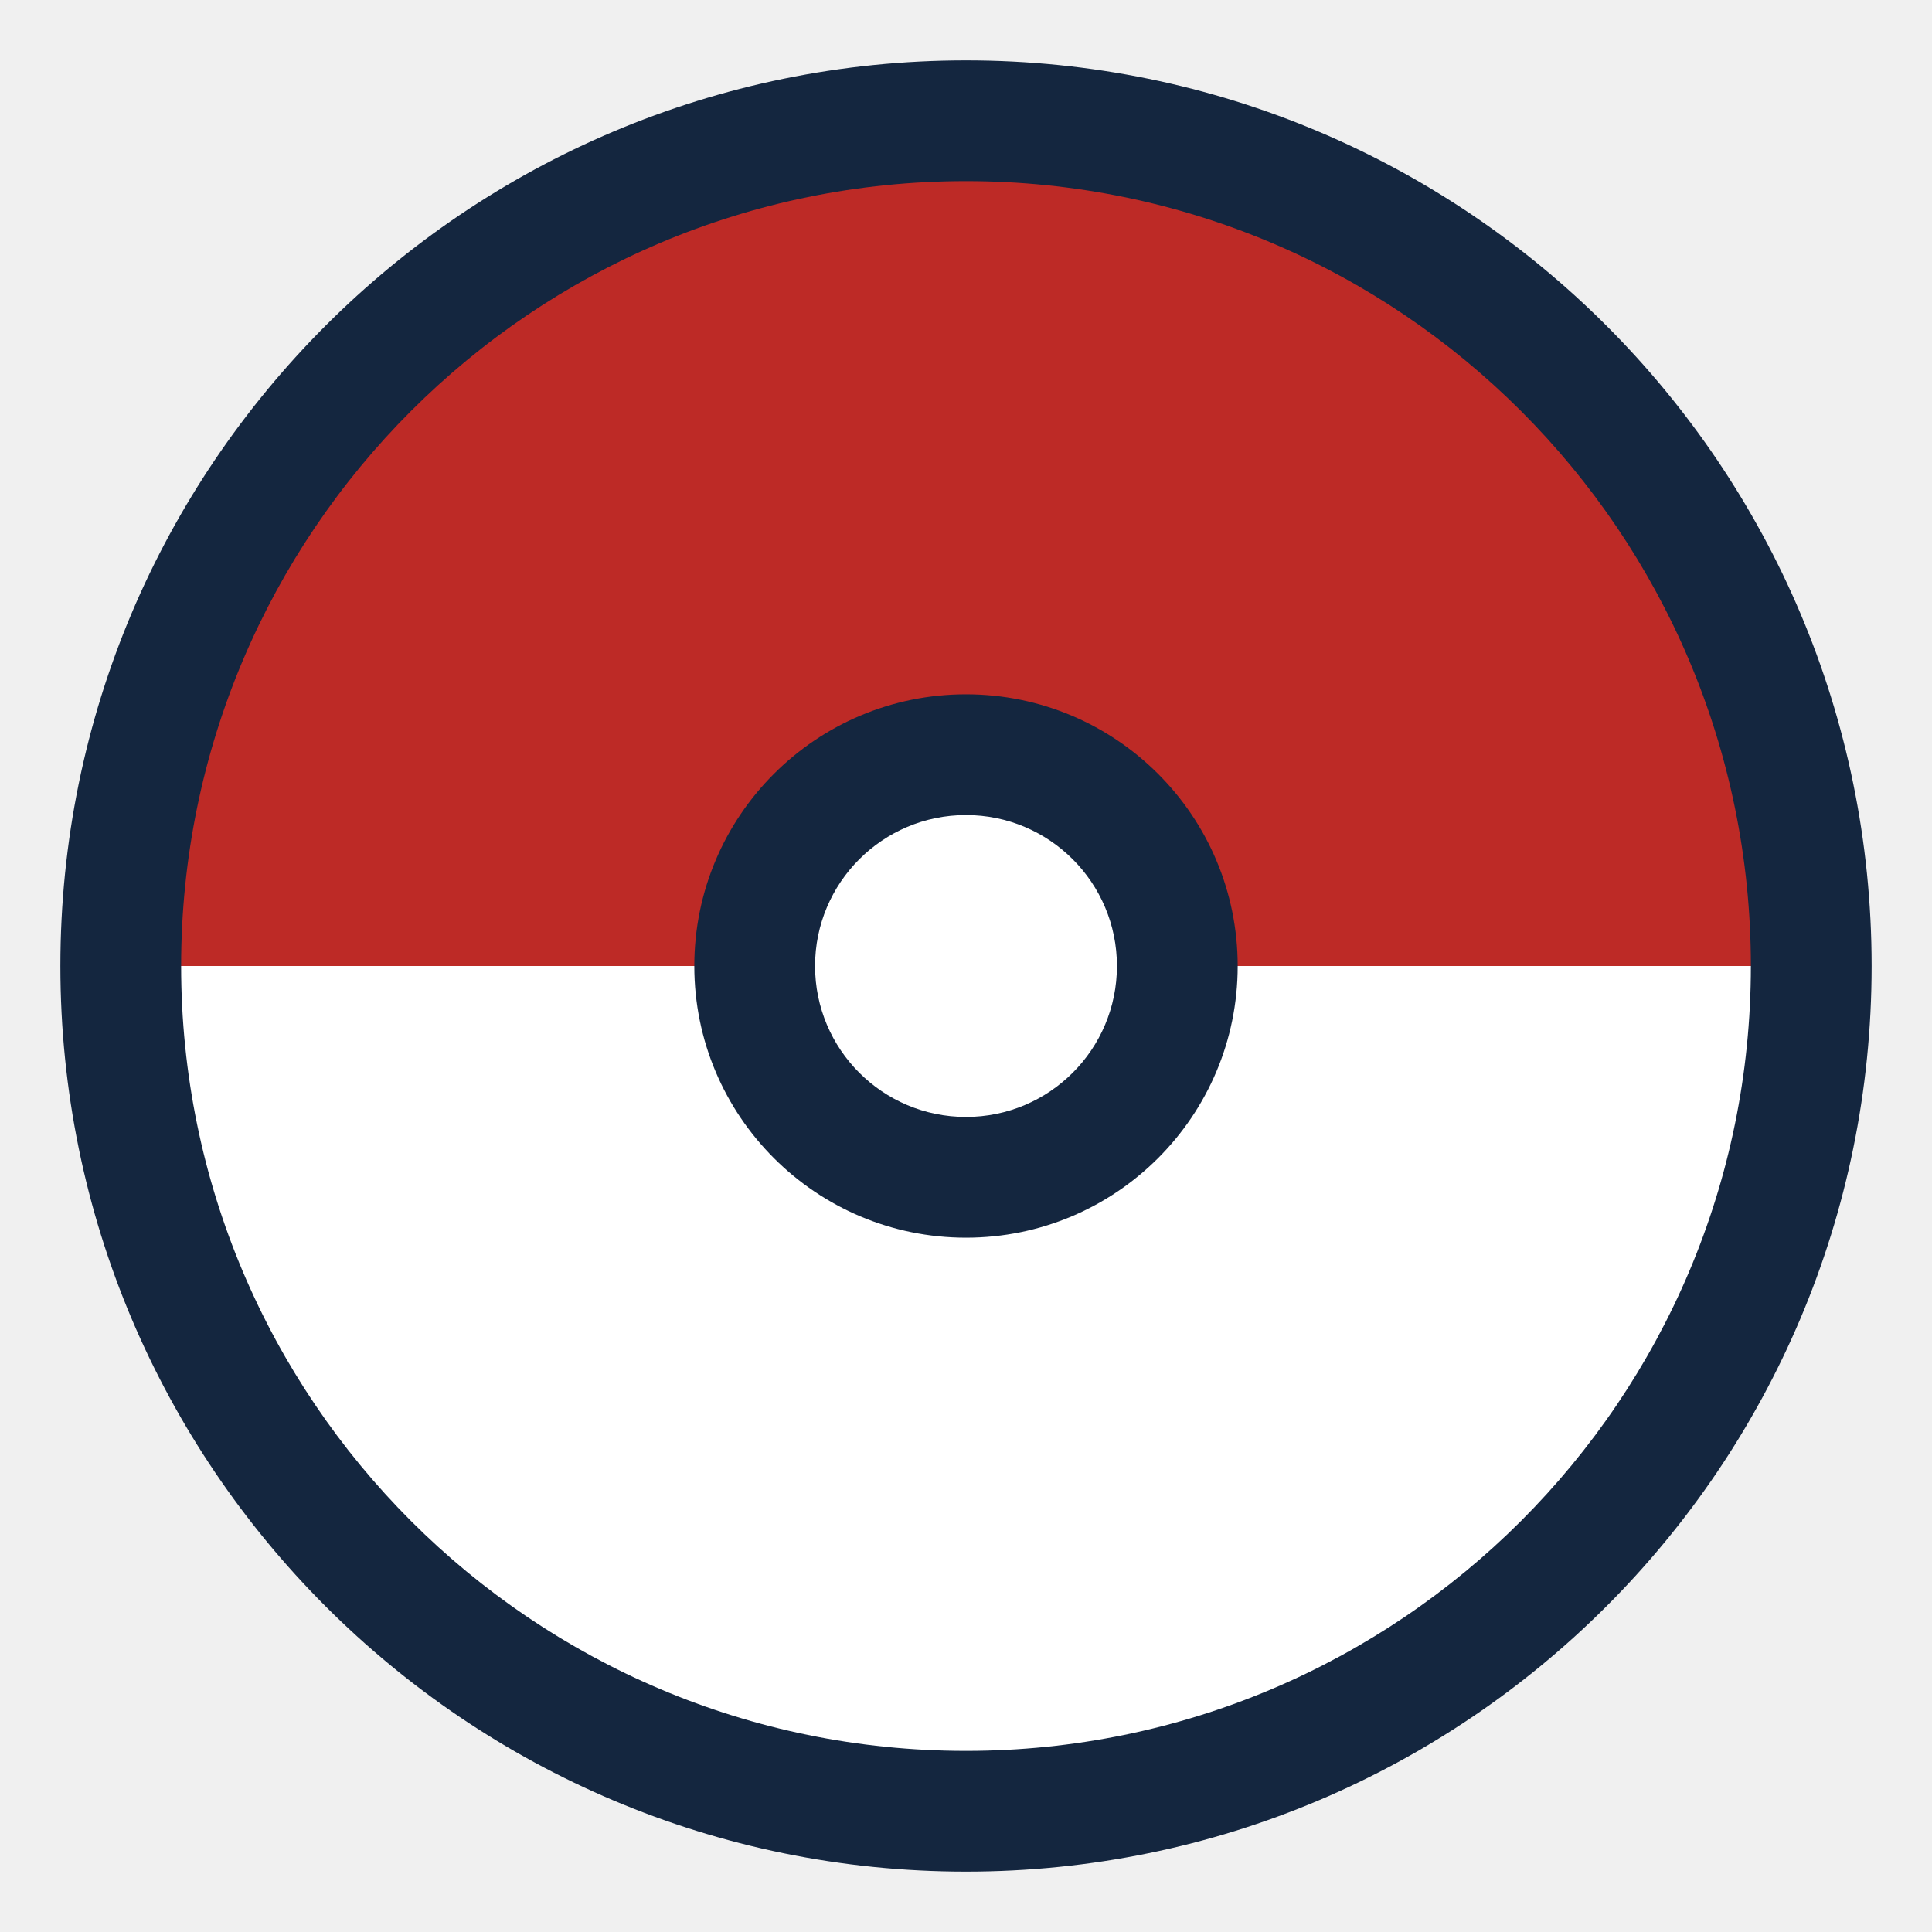
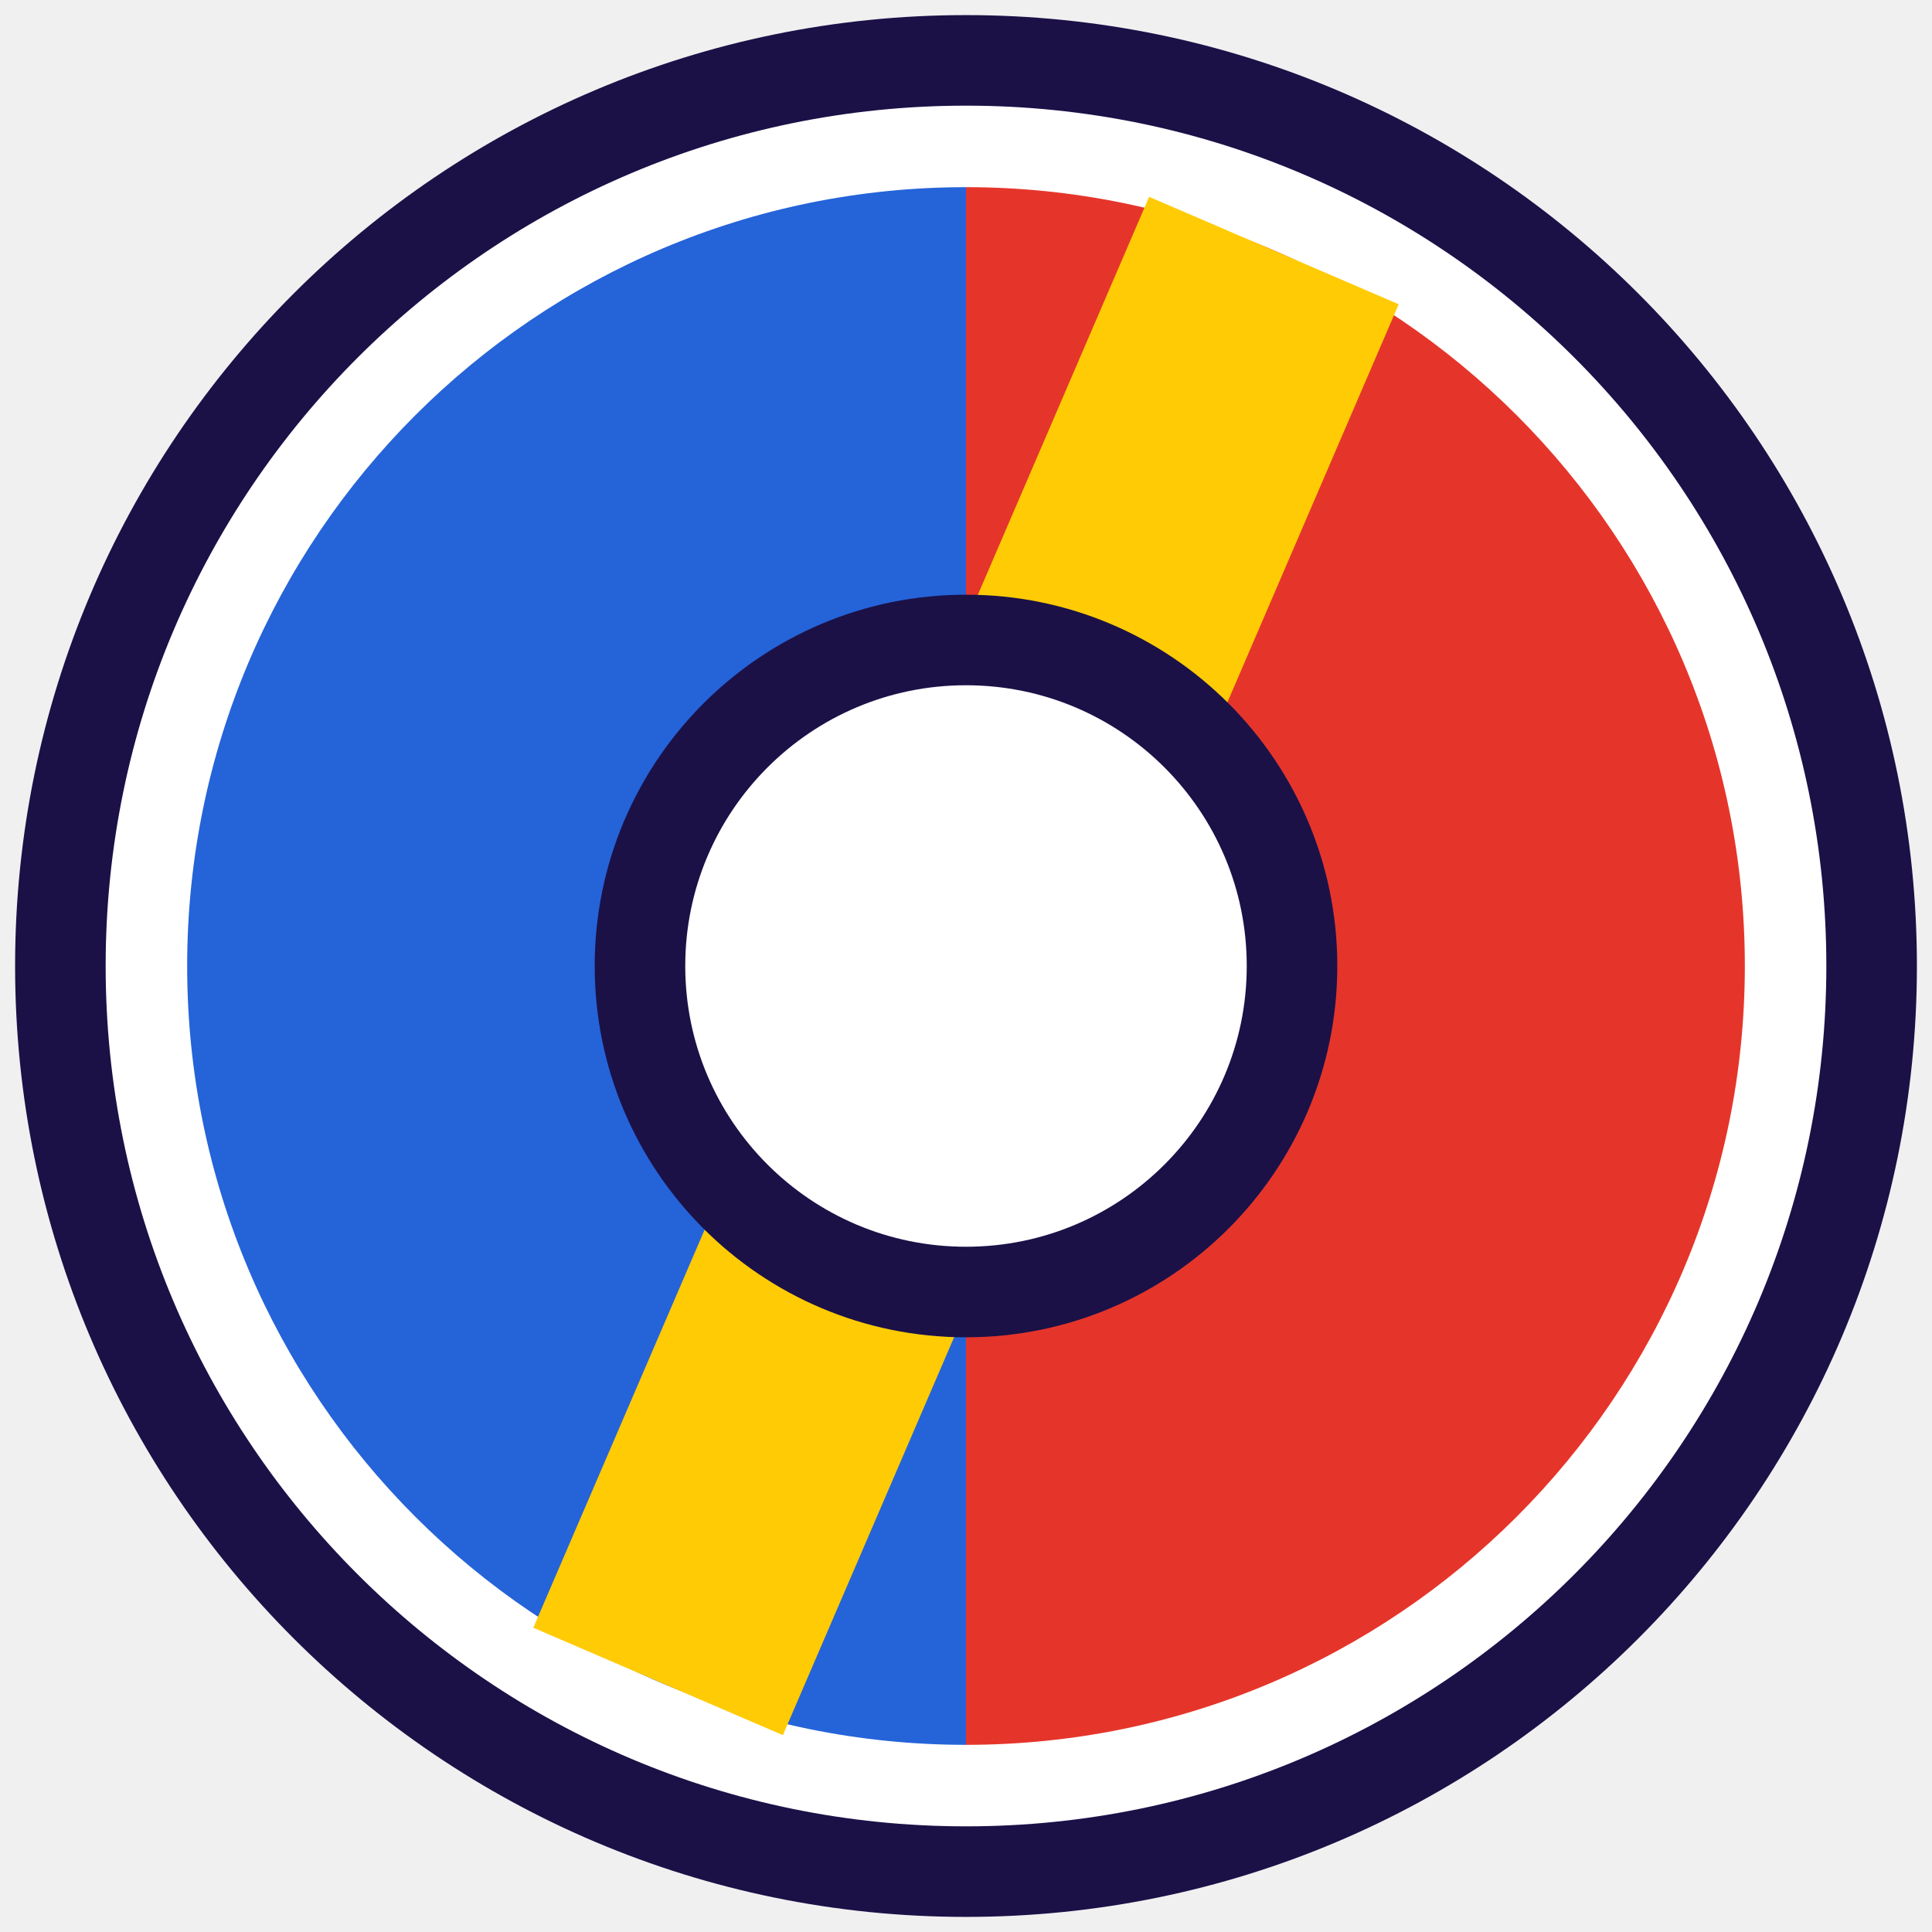
<svg xmlns="http://www.w3.org/2000/svg" viewBox="0 0 64 64">
-   <circle cx="32" cy="32" r="30" fill="#14263f" />
-   <path d="M32 6a26 26 0 0 1 26 26H6A26 26 0 0 1 32 6z" fill="#bd2a26" />
-   <path d="M6 32h52a26 26 0 0 1-52 0z" fill="#ffffff" />
-   <circle cx="32" cy="32" r="9" fill="#14263f" />
-   <circle cx="32" cy="32" r="5" fill="#ffffff" />
+   <circle cx="32" cy="32" r="30" fill="#fff" stroke="#1b1147" stroke-width="3" />
+   <path d="M32 6.2a25.8 25.8 0 0 0 0 51.6z" fill="#2563d9" />
+   <path d="M32 6.2a25.8 25.8 0 0 1 0 51.6z" fill="#e5352b" />
+   <path d="M42.2 8.3L21.8 55.7" stroke="#ffcb05" stroke-width="9" fill="none" />
+   <circle cx="32" cy="32" r="10.8" fill="#fff" stroke="#1b1147" stroke-width="3" />
</svg>
